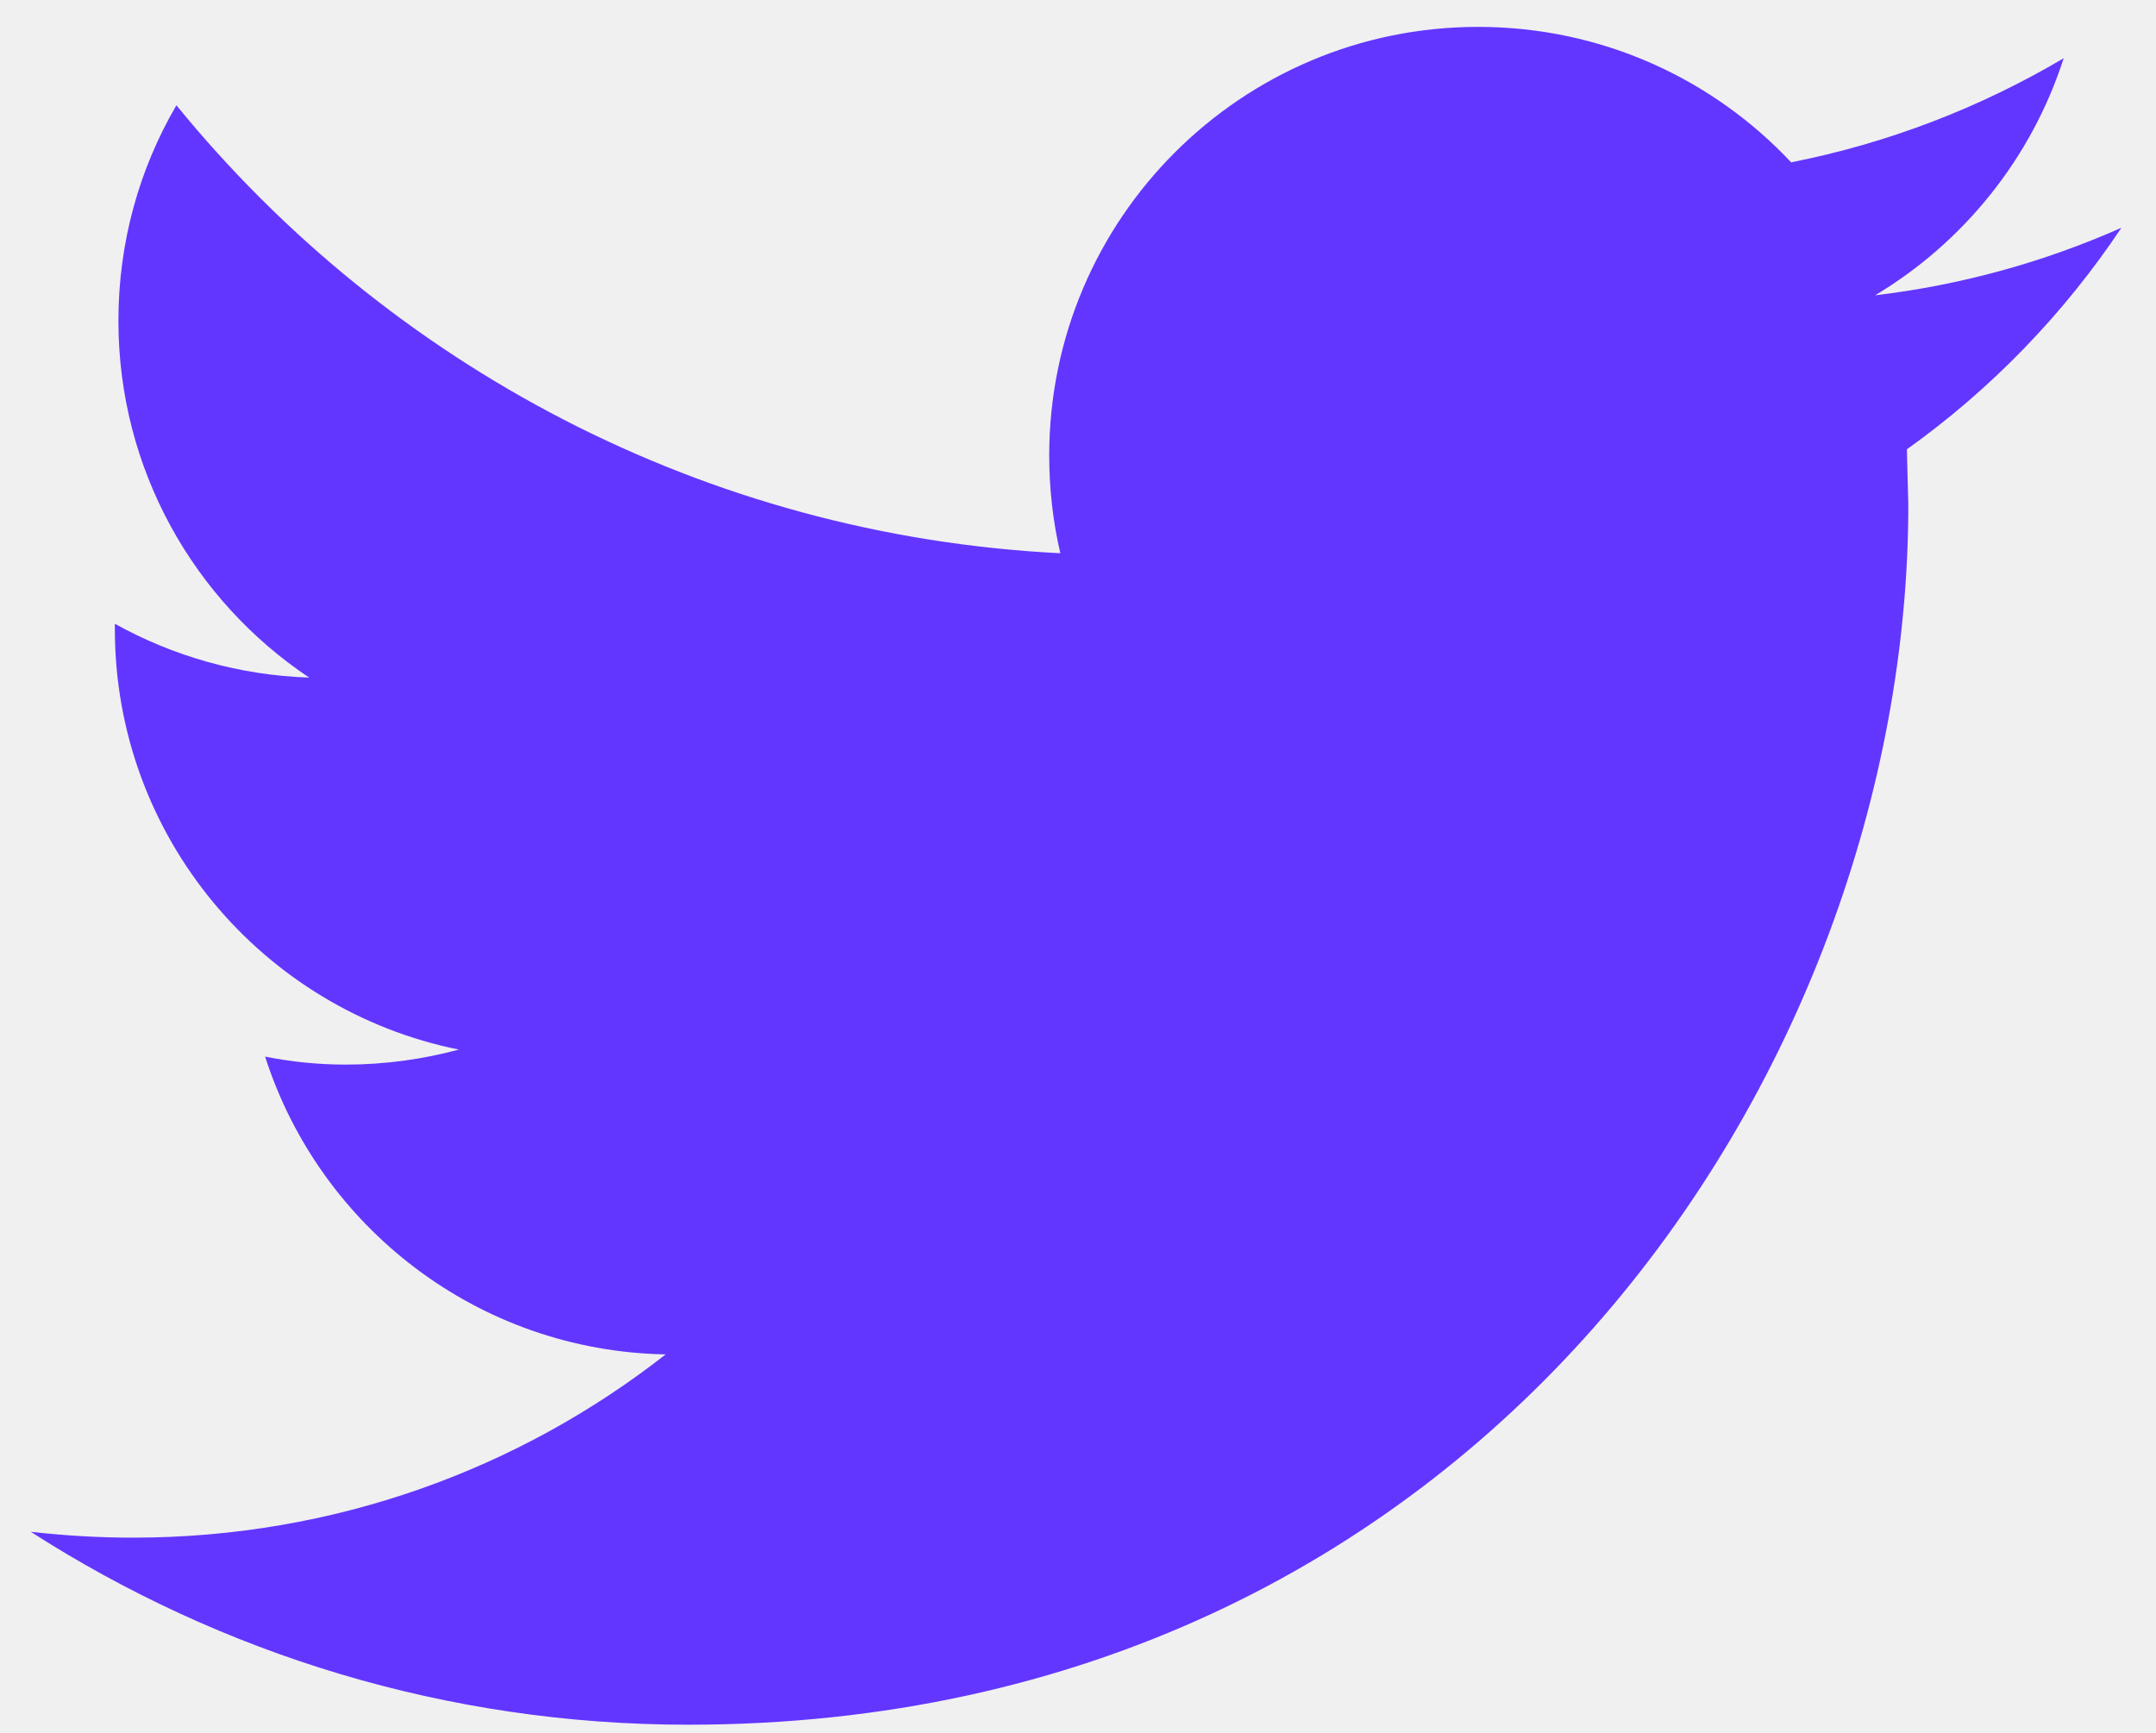
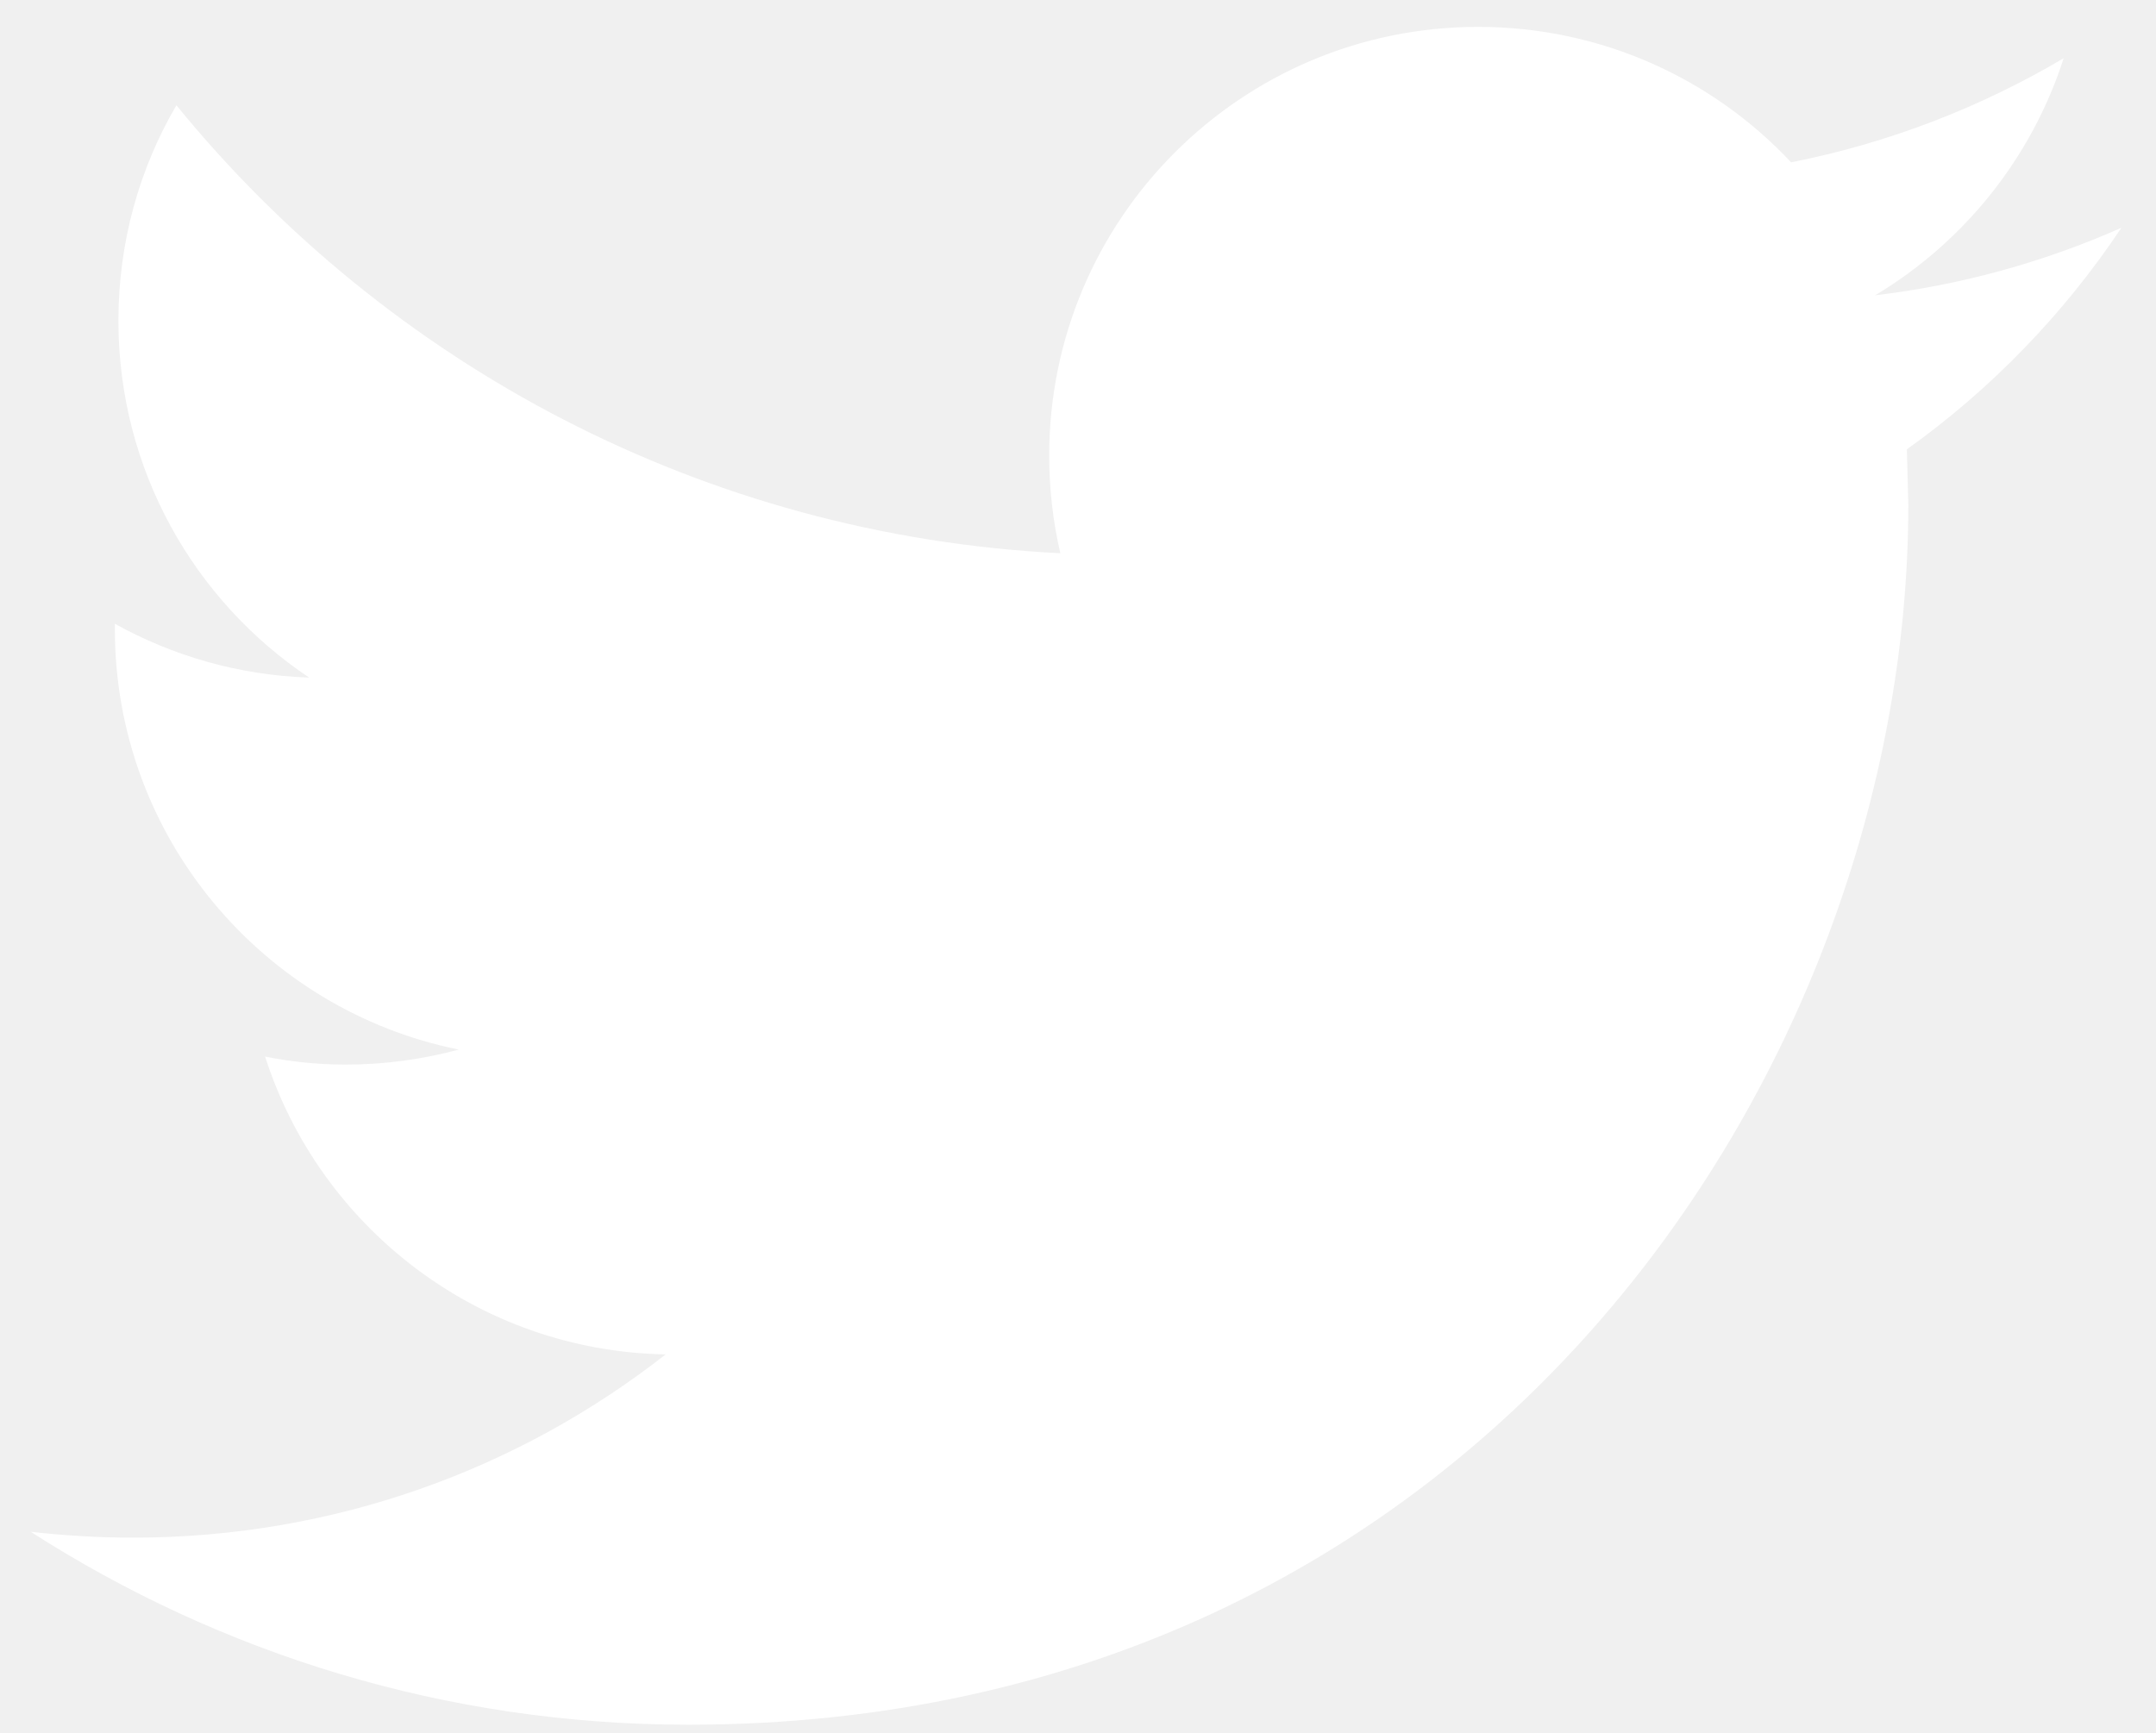
<svg xmlns="http://www.w3.org/2000/svg" xmlns:xlink="http://www.w3.org/1999/xlink" width="51px" height="41px" viewBox="0 0 51 41" version="1.1">
  <defs>
    <path d="M58.182,16.389 C56.362,17.196 54.408,17.743 52.356,17.987 C54.452,16.732 56.056,14.742 56.816,12.378 C54.85,13.54 52.681,14.384 50.369,14.841 C48.518,12.866 45.885,11.636 42.965,11.636 C37.362,11.636 32.819,16.179 32.819,21.779 C32.819,22.573 32.909,23.349 33.082,24.09 C24.652,23.667 17.176,19.628 12.173,13.491 C11.298,14.986 10.801,16.729 10.801,18.59 C10.801,22.109 12.593,25.215 15.313,27.032 C13.65,26.977 12.086,26.519 10.717,25.759 L10.717,25.886 C10.717,30.799 14.216,34.9 18.854,35.834 C18.004,36.062 17.108,36.189 16.181,36.189 C15.526,36.189 14.892,36.124 14.271,36 C15.563,40.033 19.309,42.966 23.746,43.046 C20.276,45.766 15.9,47.382 11.147,47.382 C10.328,47.382 9.521,47.333 8.727,47.243 C13.218,50.126 18.548,51.808 24.278,51.808 C42.94,51.808 53.141,36.35 53.141,22.944 L53.107,21.631 C55.101,20.209 56.825,18.423 58.182,16.389 Z" id="path-1" />
  </defs>
  <g id="Main-Pages" stroke="none" stroke-width="1" fill="none" fill-rule="evenodd">
    <g id="Homepage" transform="translate(-947, -3371)">
      <g id="-Icons-/-Social-/-Twitter" transform="translate(939, 3360)">
        <mask id="mask-2" fill="white">
          <use xlink:href="#path-1" />
        </mask>
-         <use id="Shape" fill="#6236FF" xlink:href="#path-1" />
+         <use id="Shape" fill="#FFFFFF" xlink:href="#path-1" />
      </g>
    </g>
  </g>
</svg>
